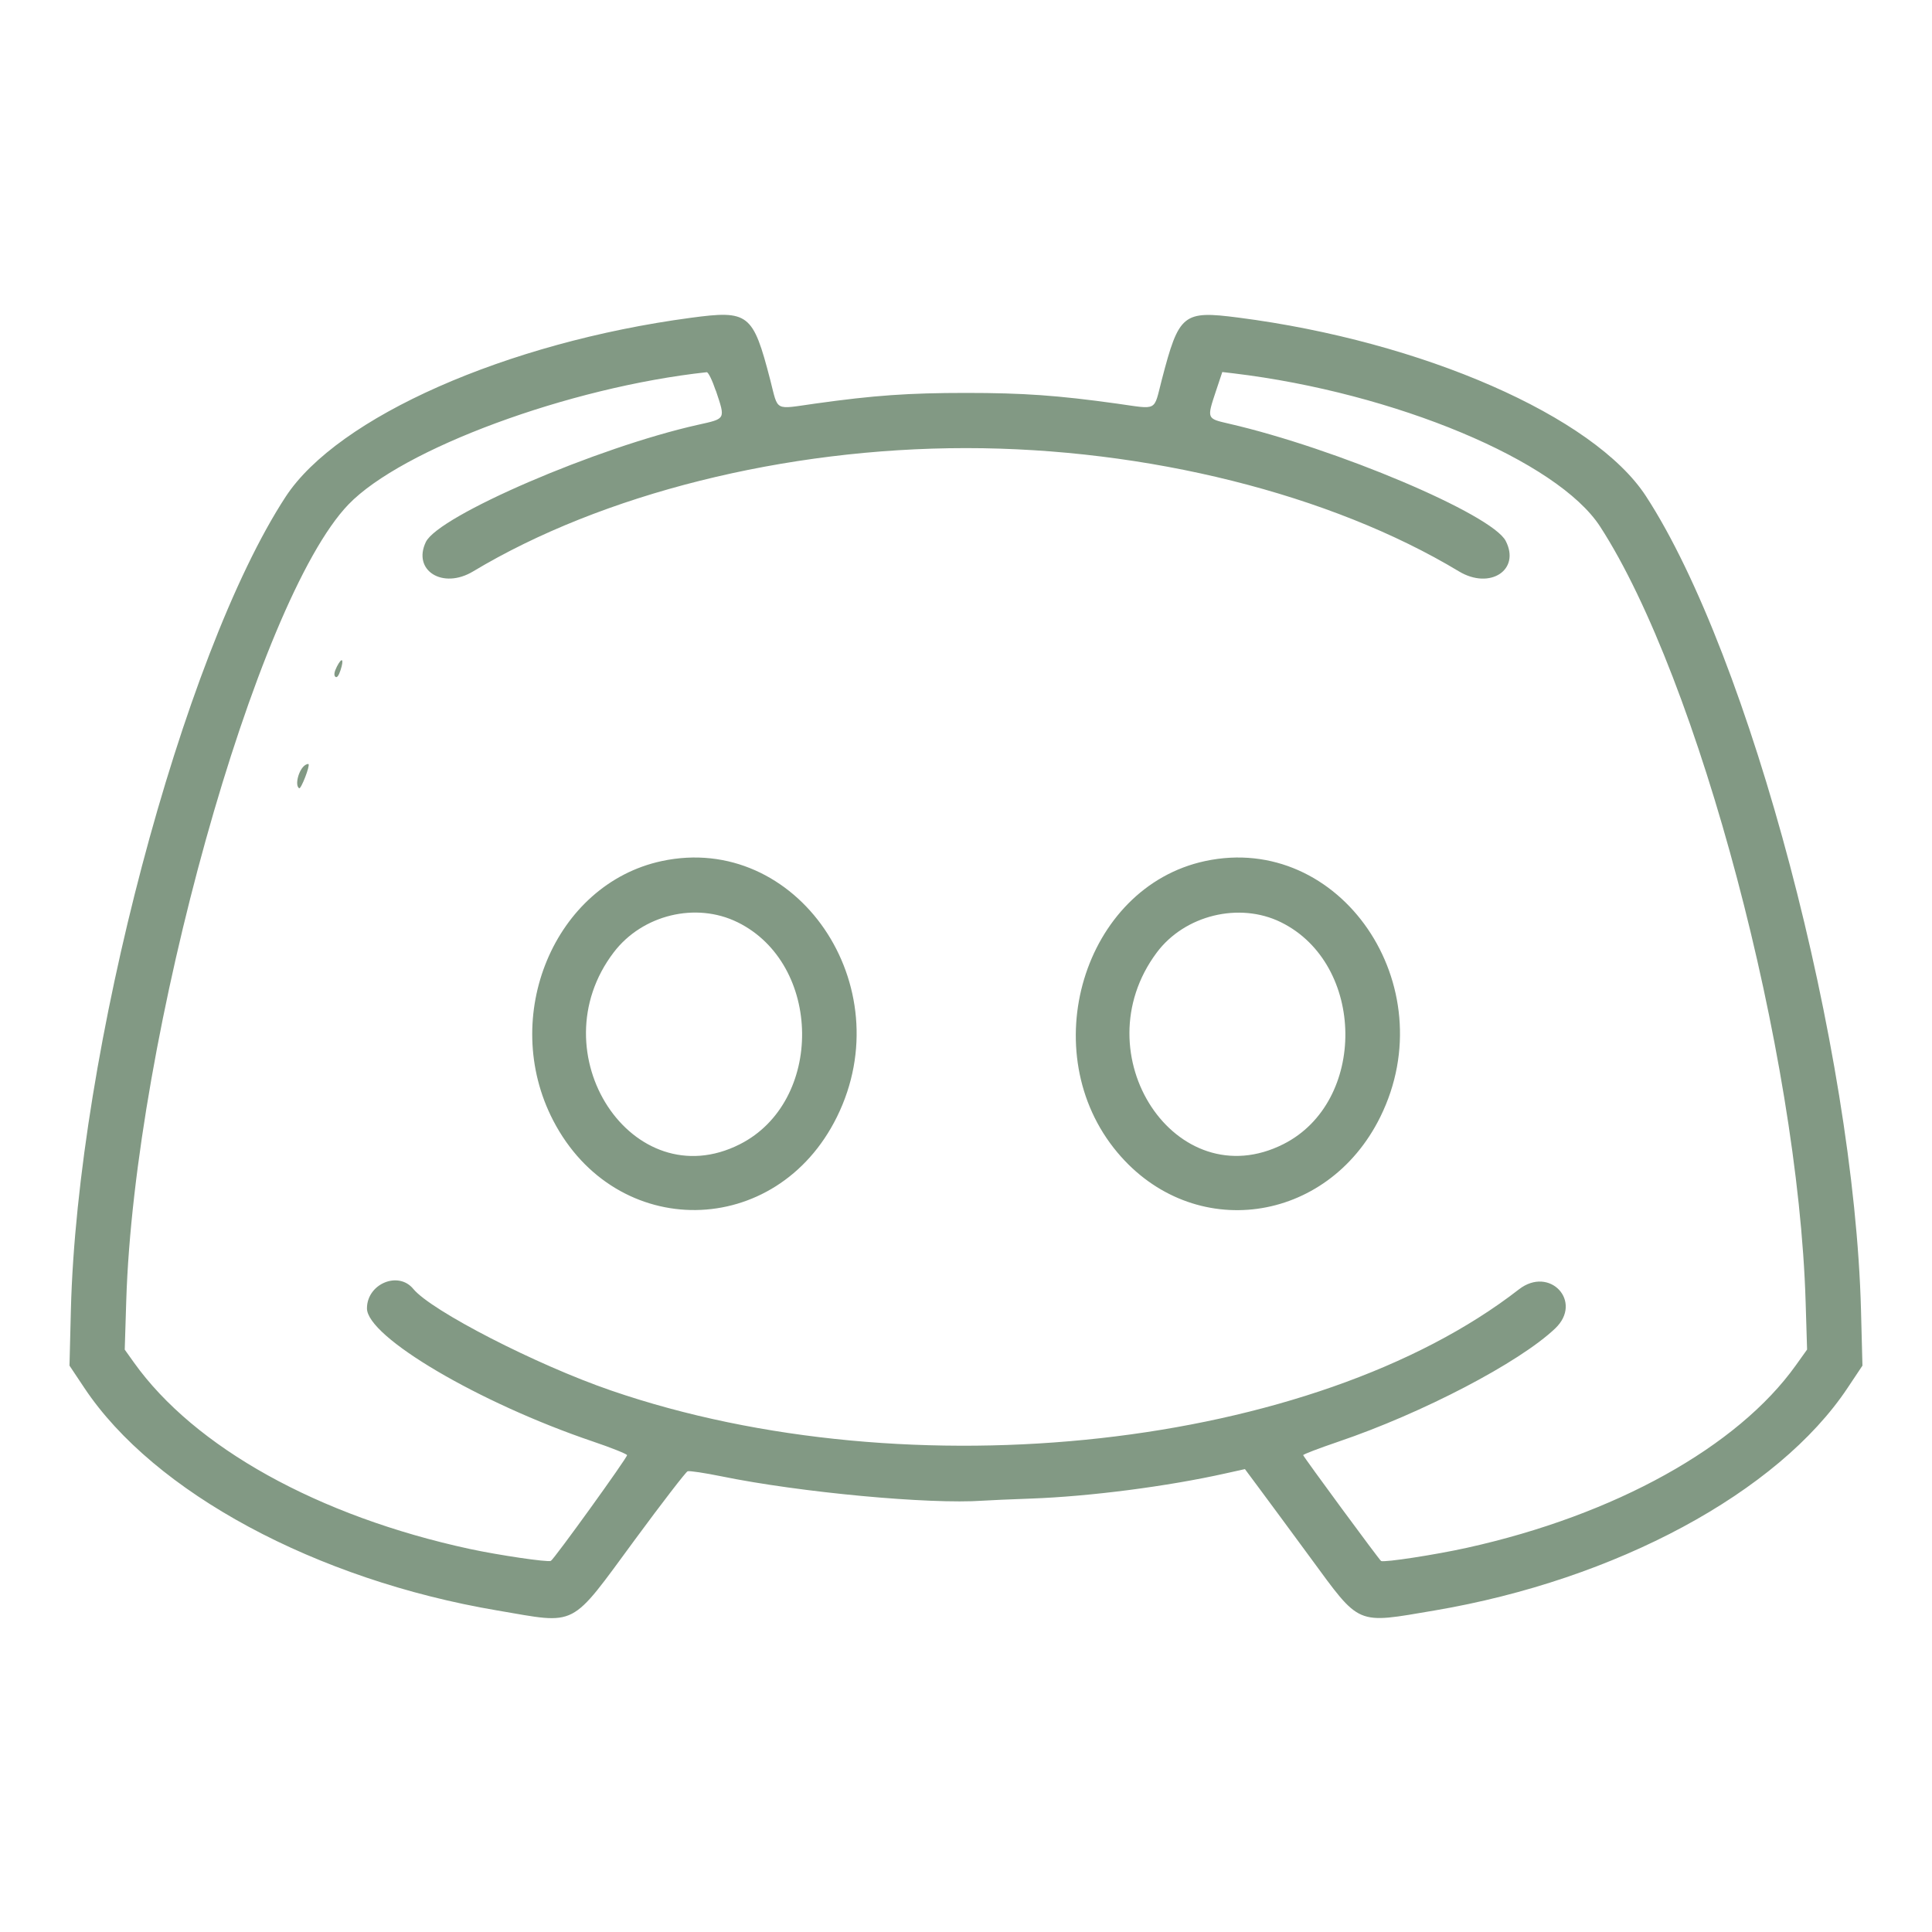
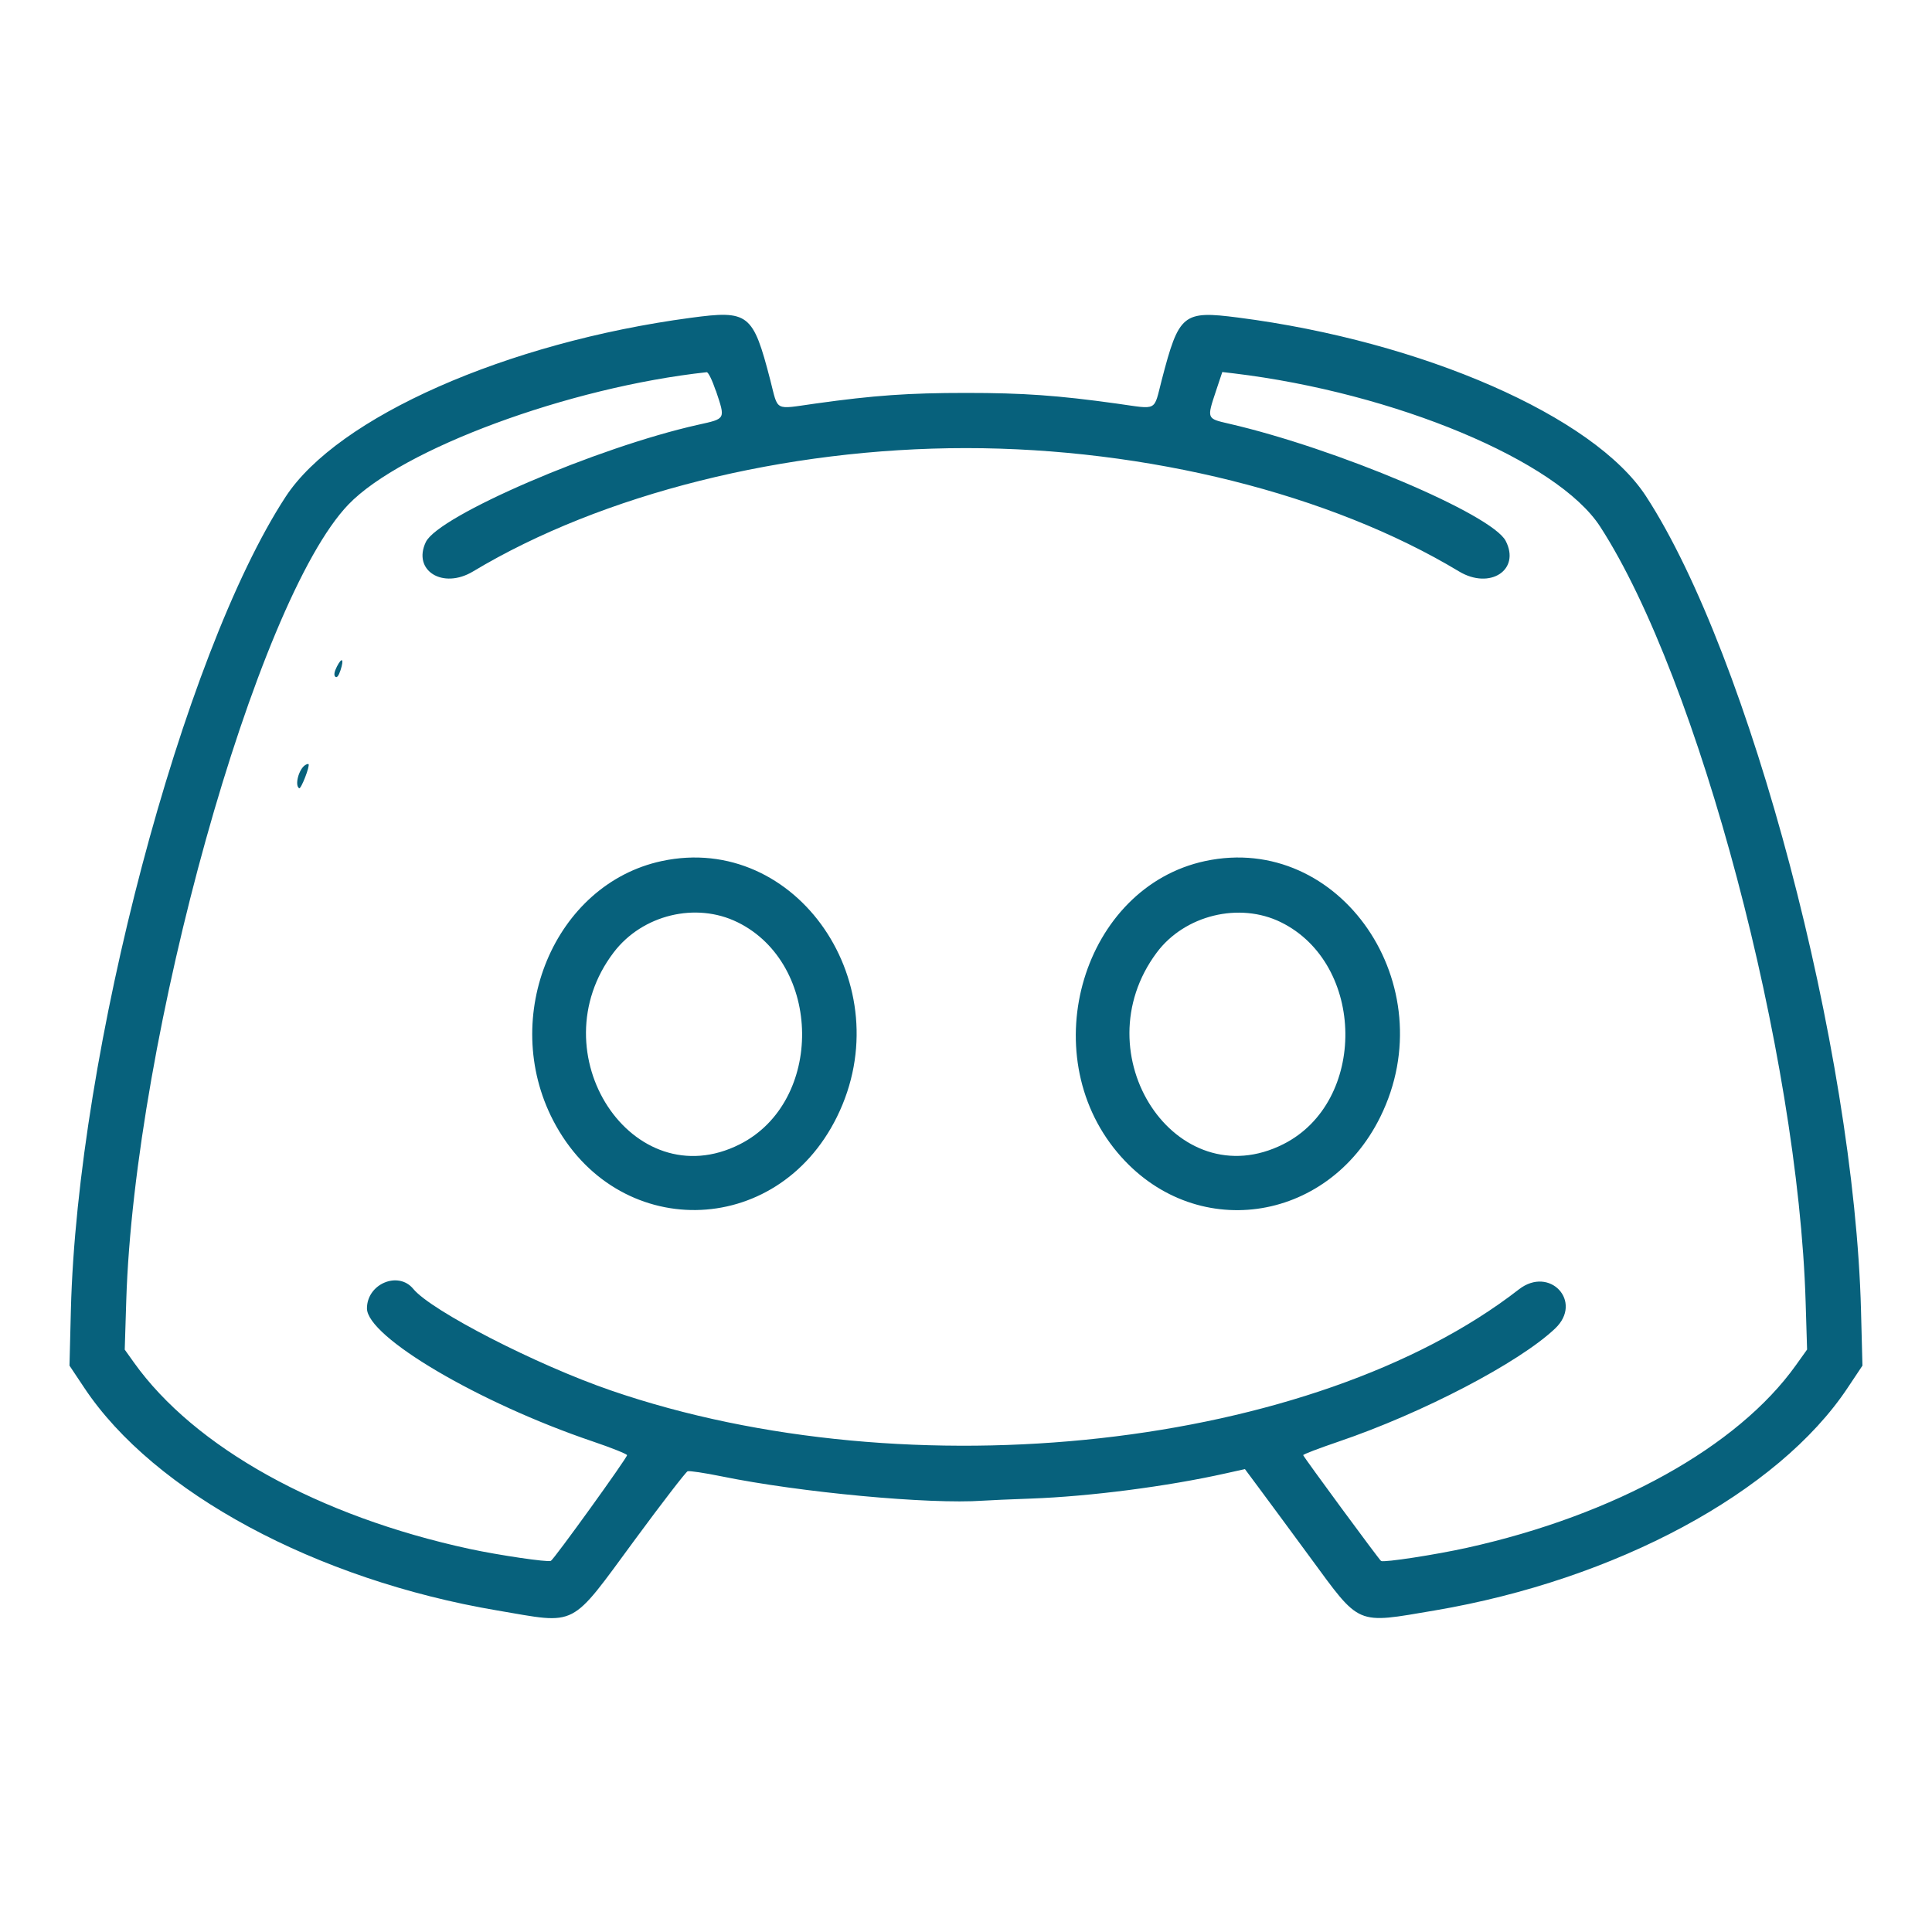
<svg xmlns="http://www.w3.org/2000/svg" version="1.1" width="32" height="32" viewBox="0 0 32 32">
-   <path fill="#829984" d="M11.44 5.264c-3.050 0.408-5.846 1.644-6.709 2.964-1.711 2.619-3.448 9.196-3.557 13.471l-0.023 0.92 0.246 0.369c1.152 1.732 3.837 3.179 6.843 3.687 1.341 0.227 1.185 0.308 2.279-1.177 0.449-0.61 0.841-1.118 0.87-1.129s0.282 0.027 0.562 0.084c1.299 0.266 3.444 0.466 4.329 0.403 0.099-0.007 0.459-0.023 0.8-0.035 0.969-0.035 2.255-0.201 3.22-0.417l0.32-0.071 0.24 0.323c0.132 0.178 0.51 0.689 0.838 1.136 0.842 1.146 0.748 1.105 2.061 0.883 3.006-0.509 5.691-1.955 6.843-3.687l0.246-0.369-0.024-0.92c-0.113-4.309-1.838-10.836-3.563-13.483-0.861-1.32-3.699-2.563-6.753-2.956-0.915-0.118-0.98-0.065-1.265 1.030-0.139 0.535-0.055 0.491-0.75 0.394-0.972-0.135-1.543-0.176-2.493-0.176s-1.521 0.040-2.493 0.176c-0.695 0.097-0.612 0.141-0.75-0.394-0.286-1.101-0.356-1.155-1.317-1.026zM11.857 6.47c0.16 0.48 0.169 0.462-0.296 0.566-1.668 0.372-4.3 1.506-4.508 1.942-0.225 0.472 0.281 0.788 0.782 0.487 2.138-1.284 5.17-2.043 8.165-2.043 2.992 0 6.040 0.762 8.165 2.042 0.513 0.309 1.023-0.024 0.774-0.505-0.228-0.441-2.811-1.534-4.59-1.943-0.364-0.084-0.362-0.079-0.207-0.545l0.103-0.309 0.187 0.022c2.671 0.321 5.366 1.448 6.072 2.539 1.632 2.521 3.28 8.738 3.403 12.843l0.024 0.787-0.185 0.259c-0.966 1.354-2.999 2.482-5.447 3.024-0.523 0.116-1.37 0.246-1.424 0.219-0.026-0.013-1.28-1.717-1.29-1.753-0.004-0.013 0.259-0.113 0.582-0.223 1.391-0.472 2.999-1.311 3.592-1.876 0.466-0.443-0.091-1.043-0.601-0.647-3.39 2.635-10.083 3.38-15.040 1.674-1.238-0.426-2.975-1.319-3.273-1.682-0.248-0.302-0.767-0.084-0.767 0.323 0 0.472 1.852 1.564 3.74 2.204 0.308 0.104 0.564 0.207 0.568 0.227 0.008 0.036-1.208 1.723-1.262 1.751-0.050 0.026-0.868-0.095-1.346-0.198-2.506-0.542-4.557-1.682-5.56-3.088l-0.152-0.213 0.025-0.807c0.135-4.367 2.153-11.601 3.679-13.19 0.885-0.921 3.656-1.945 5.935-2.192 0.026-0.003 0.093 0.135 0.15 0.305zM5.58 11.041c-0.043 0.084-0.053 0.142-0.027 0.167s0.056-0.012 0.087-0.107c0.062-0.189 0.025-0.226-0.060-0.060zM5.055 12.672c-0.108 0.070-0.177 0.337-0.1 0.384 0.031 0.019 0.183-0.373 0.155-0.4-0.006-0.006-0.031 0.001-0.055 0.016zM10.96 14.262c-1.776 0.381-2.692 2.573-1.797 4.298 1.040 2.003 3.697 1.969 4.699-0.060 1.076-2.177-0.665-4.718-2.902-4.238zM19.96 14.262c-2.017 0.433-2.841 3.171-1.452 4.827 1.251 1.492 3.475 1.191 4.354-0.589 1.075-2.177-0.665-4.718-2.902-4.238zM12.216 15.275c1.408 0.693 1.431 2.974 0.037 3.678-1.777 0.897-3.359-1.513-2.087-3.18 0.474-0.622 1.361-0.837 2.049-0.498zM21.216 15.275c1.404 0.691 1.429 2.977 0.040 3.676-1.777 0.895-3.353-1.49-2.097-3.173 0.463-0.621 1.368-0.842 2.057-0.503z" />
+   <path fill="#07617c" d="M11.44 5.264c-3.050 0.408-5.846 1.644-6.709 2.964-1.711 2.619-3.448 9.196-3.557 13.471l-0.023 0.92 0.246 0.369c1.152 1.732 3.837 3.179 6.843 3.687 1.341 0.227 1.185 0.308 2.279-1.177 0.449-0.61 0.841-1.118 0.87-1.129s0.282 0.027 0.562 0.084c1.299 0.266 3.444 0.466 4.329 0.403 0.099-0.007 0.459-0.023 0.8-0.035 0.969-0.035 2.255-0.201 3.22-0.417l0.32-0.071 0.24 0.323c0.132 0.178 0.51 0.689 0.838 1.136 0.842 1.146 0.748 1.105 2.061 0.883 3.006-0.509 5.691-1.955 6.843-3.687l0.246-0.369-0.024-0.92c-0.113-4.309-1.838-10.836-3.563-13.483-0.861-1.32-3.699-2.563-6.753-2.956-0.915-0.118-0.98-0.065-1.265 1.030-0.139 0.535-0.055 0.491-0.75 0.394-0.972-0.135-1.543-0.176-2.493-0.176s-1.521 0.040-2.493 0.176c-0.695 0.097-0.612 0.141-0.75-0.394-0.286-1.101-0.356-1.155-1.317-1.026zM11.857 6.47c0.16 0.48 0.169 0.462-0.296 0.566-1.668 0.372-4.3 1.506-4.508 1.942-0.225 0.472 0.281 0.788 0.782 0.487 2.138-1.284 5.17-2.043 8.165-2.043 2.992 0 6.040 0.762 8.165 2.042 0.513 0.309 1.023-0.024 0.774-0.505-0.228-0.441-2.811-1.534-4.59-1.943-0.364-0.084-0.362-0.079-0.207-0.545l0.103-0.309 0.187 0.022c2.671 0.321 5.366 1.448 6.072 2.539 1.632 2.521 3.28 8.738 3.403 12.843l0.024 0.787-0.185 0.259c-0.966 1.354-2.999 2.482-5.447 3.024-0.523 0.116-1.37 0.246-1.424 0.219-0.026-0.013-1.28-1.717-1.29-1.753-0.004-0.013 0.259-0.113 0.582-0.223 1.391-0.472 2.999-1.311 3.592-1.876 0.466-0.443-0.091-1.043-0.601-0.647-3.39 2.635-10.083 3.38-15.040 1.674-1.238-0.426-2.975-1.319-3.273-1.682-0.248-0.302-0.767-0.084-0.767 0.323 0 0.472 1.852 1.564 3.74 2.204 0.308 0.104 0.564 0.207 0.568 0.227 0.008 0.036-1.208 1.723-1.262 1.751-0.050 0.026-0.868-0.095-1.346-0.198-2.506-0.542-4.557-1.682-5.56-3.088l-0.152-0.213 0.025-0.807c0.135-4.367 2.153-11.601 3.679-13.19 0.885-0.921 3.656-1.945 5.935-2.192 0.026-0.003 0.093 0.135 0.15 0.305zM5.58 11.041c-0.043 0.084-0.053 0.142-0.027 0.167s0.056-0.012 0.087-0.107c0.062-0.189 0.025-0.226-0.060-0.060zM5.055 12.672c-0.108 0.070-0.177 0.337-0.1 0.384 0.031 0.019 0.183-0.373 0.155-0.4-0.006-0.006-0.031 0.001-0.055 0.016zM10.96 14.262c-1.776 0.381-2.692 2.573-1.797 4.298 1.040 2.003 3.697 1.969 4.699-0.060 1.076-2.177-0.665-4.718-2.902-4.238zM19.96 14.262c-2.017 0.433-2.841 3.171-1.452 4.827 1.251 1.492 3.475 1.191 4.354-0.589 1.075-2.177-0.665-4.718-2.902-4.238zM12.216 15.275c1.408 0.693 1.431 2.974 0.037 3.678-1.777 0.897-3.359-1.513-2.087-3.18 0.474-0.622 1.361-0.837 2.049-0.498zM21.216 15.275c1.404 0.691 1.429 2.977 0.040 3.676-1.777 0.895-3.353-1.49-2.097-3.173 0.463-0.621 1.368-0.842 2.057-0.503z" />
</svg>
